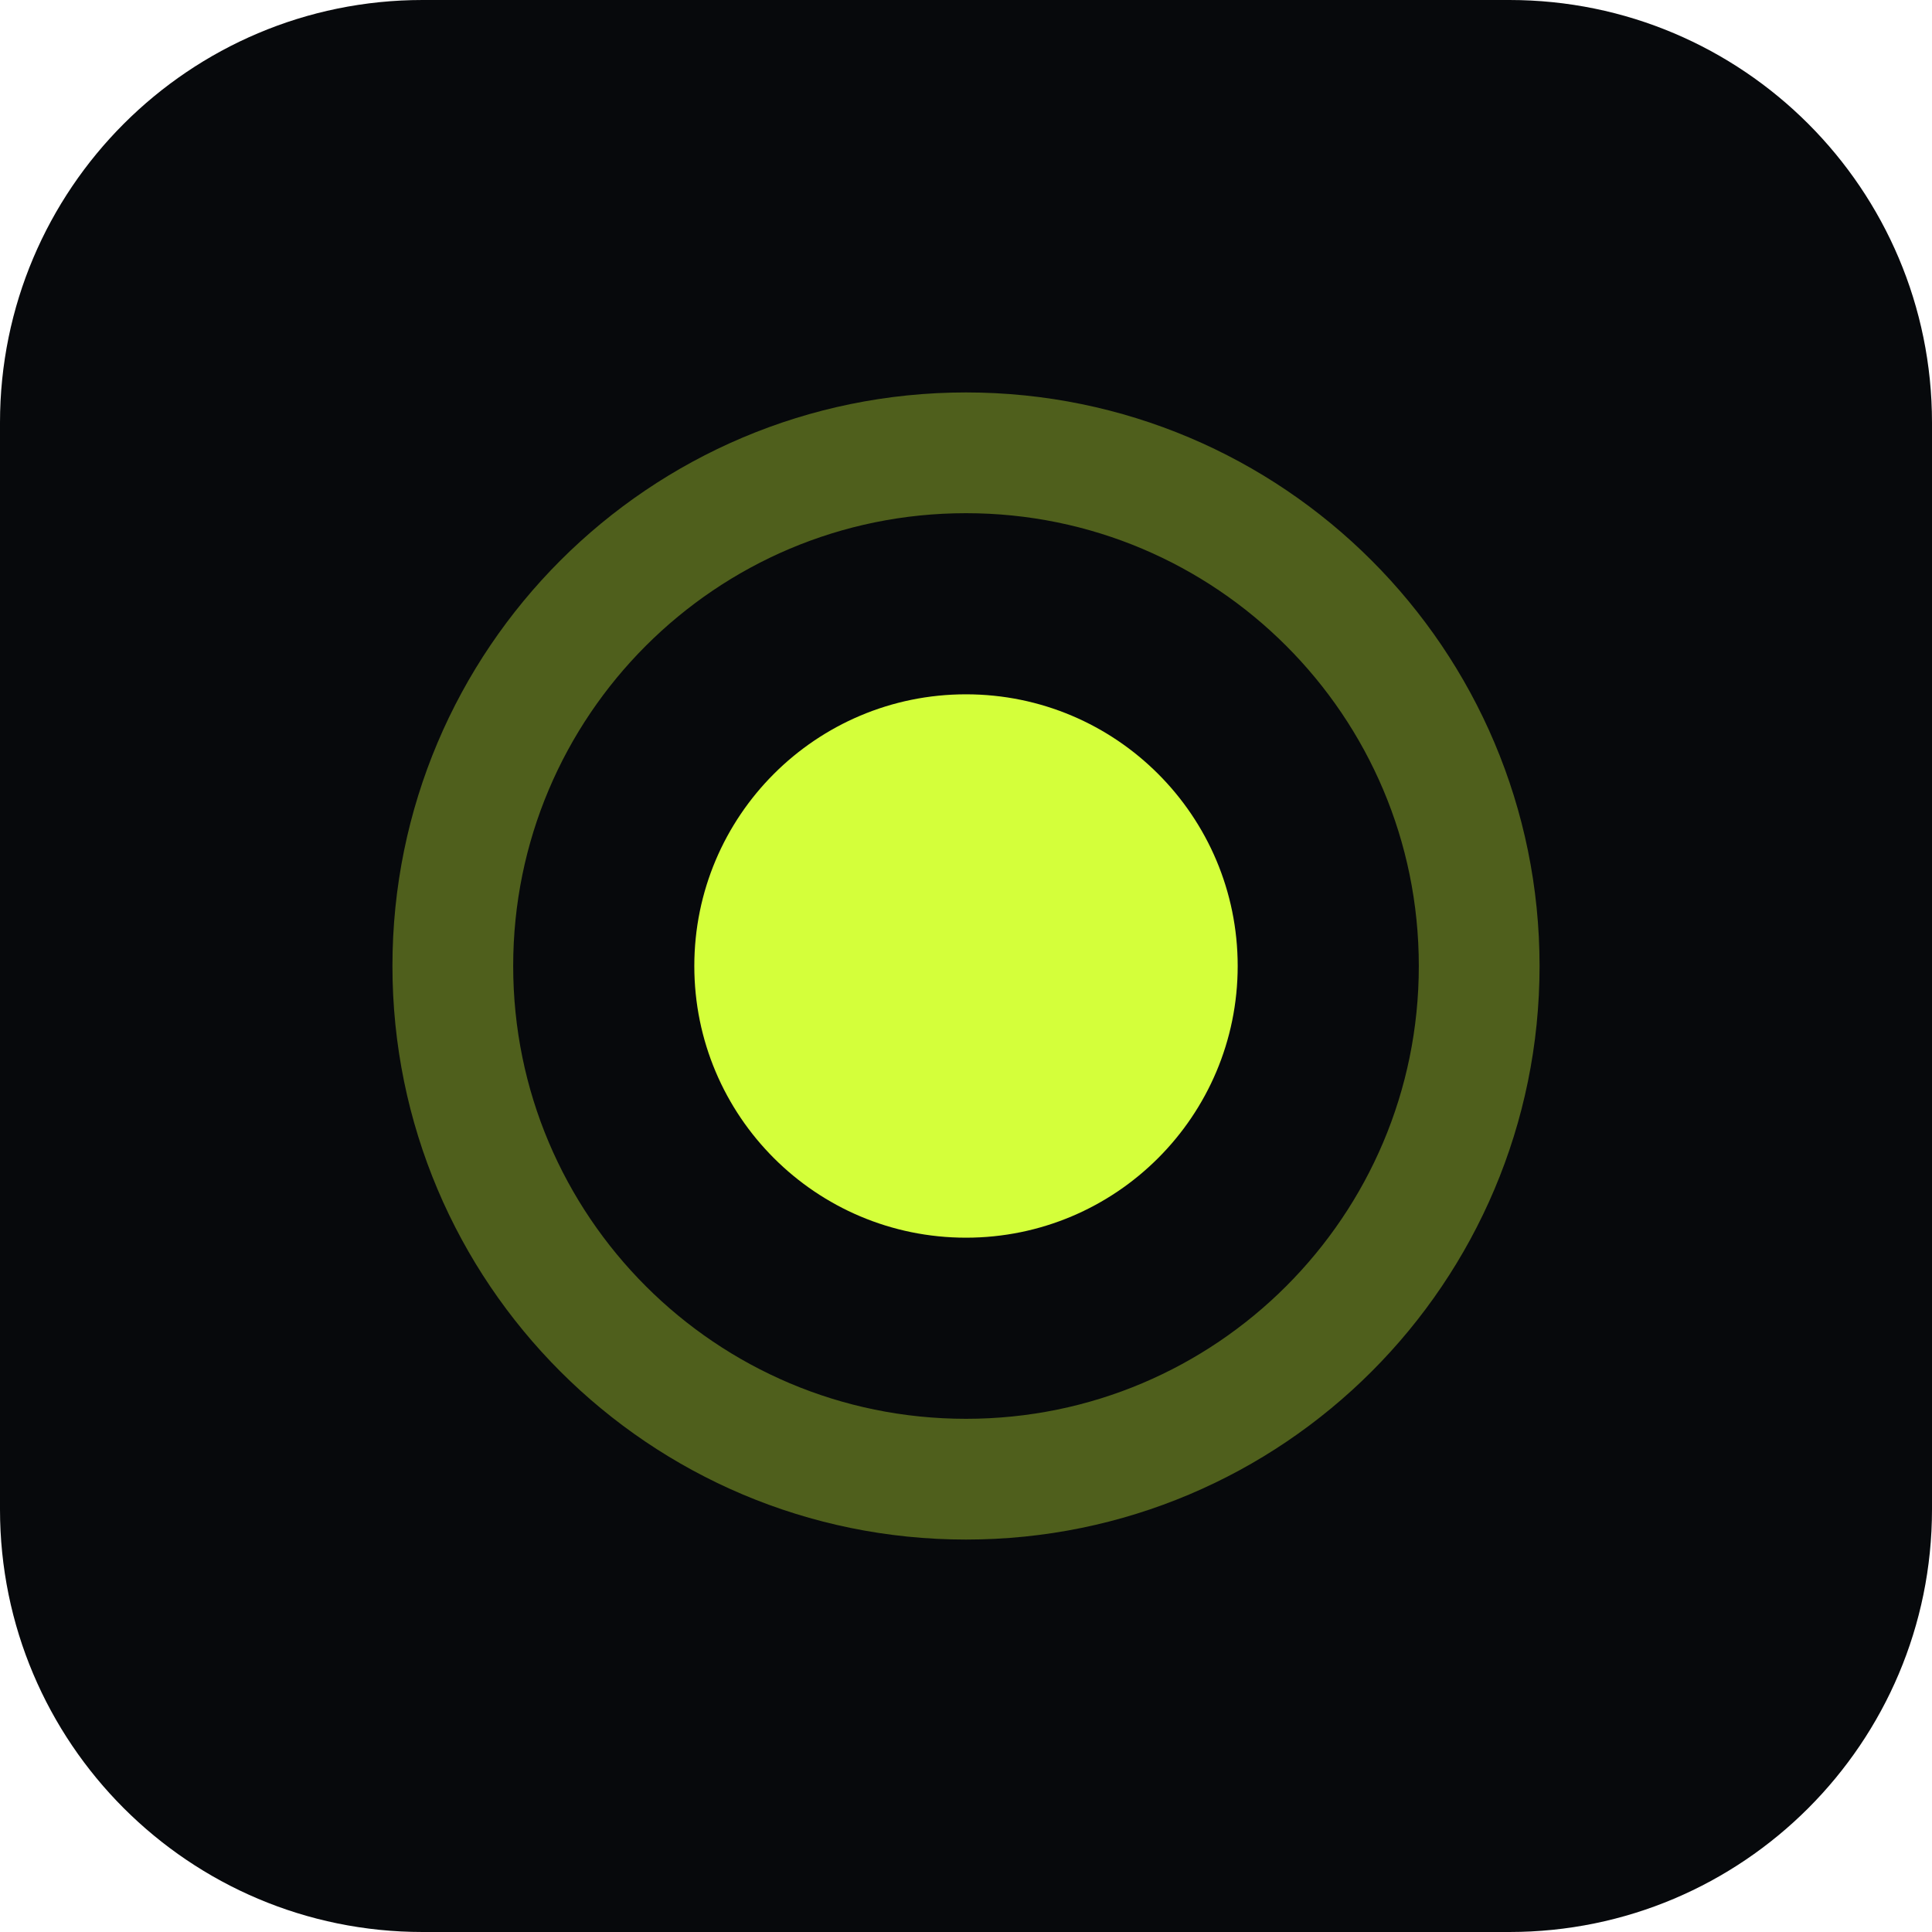
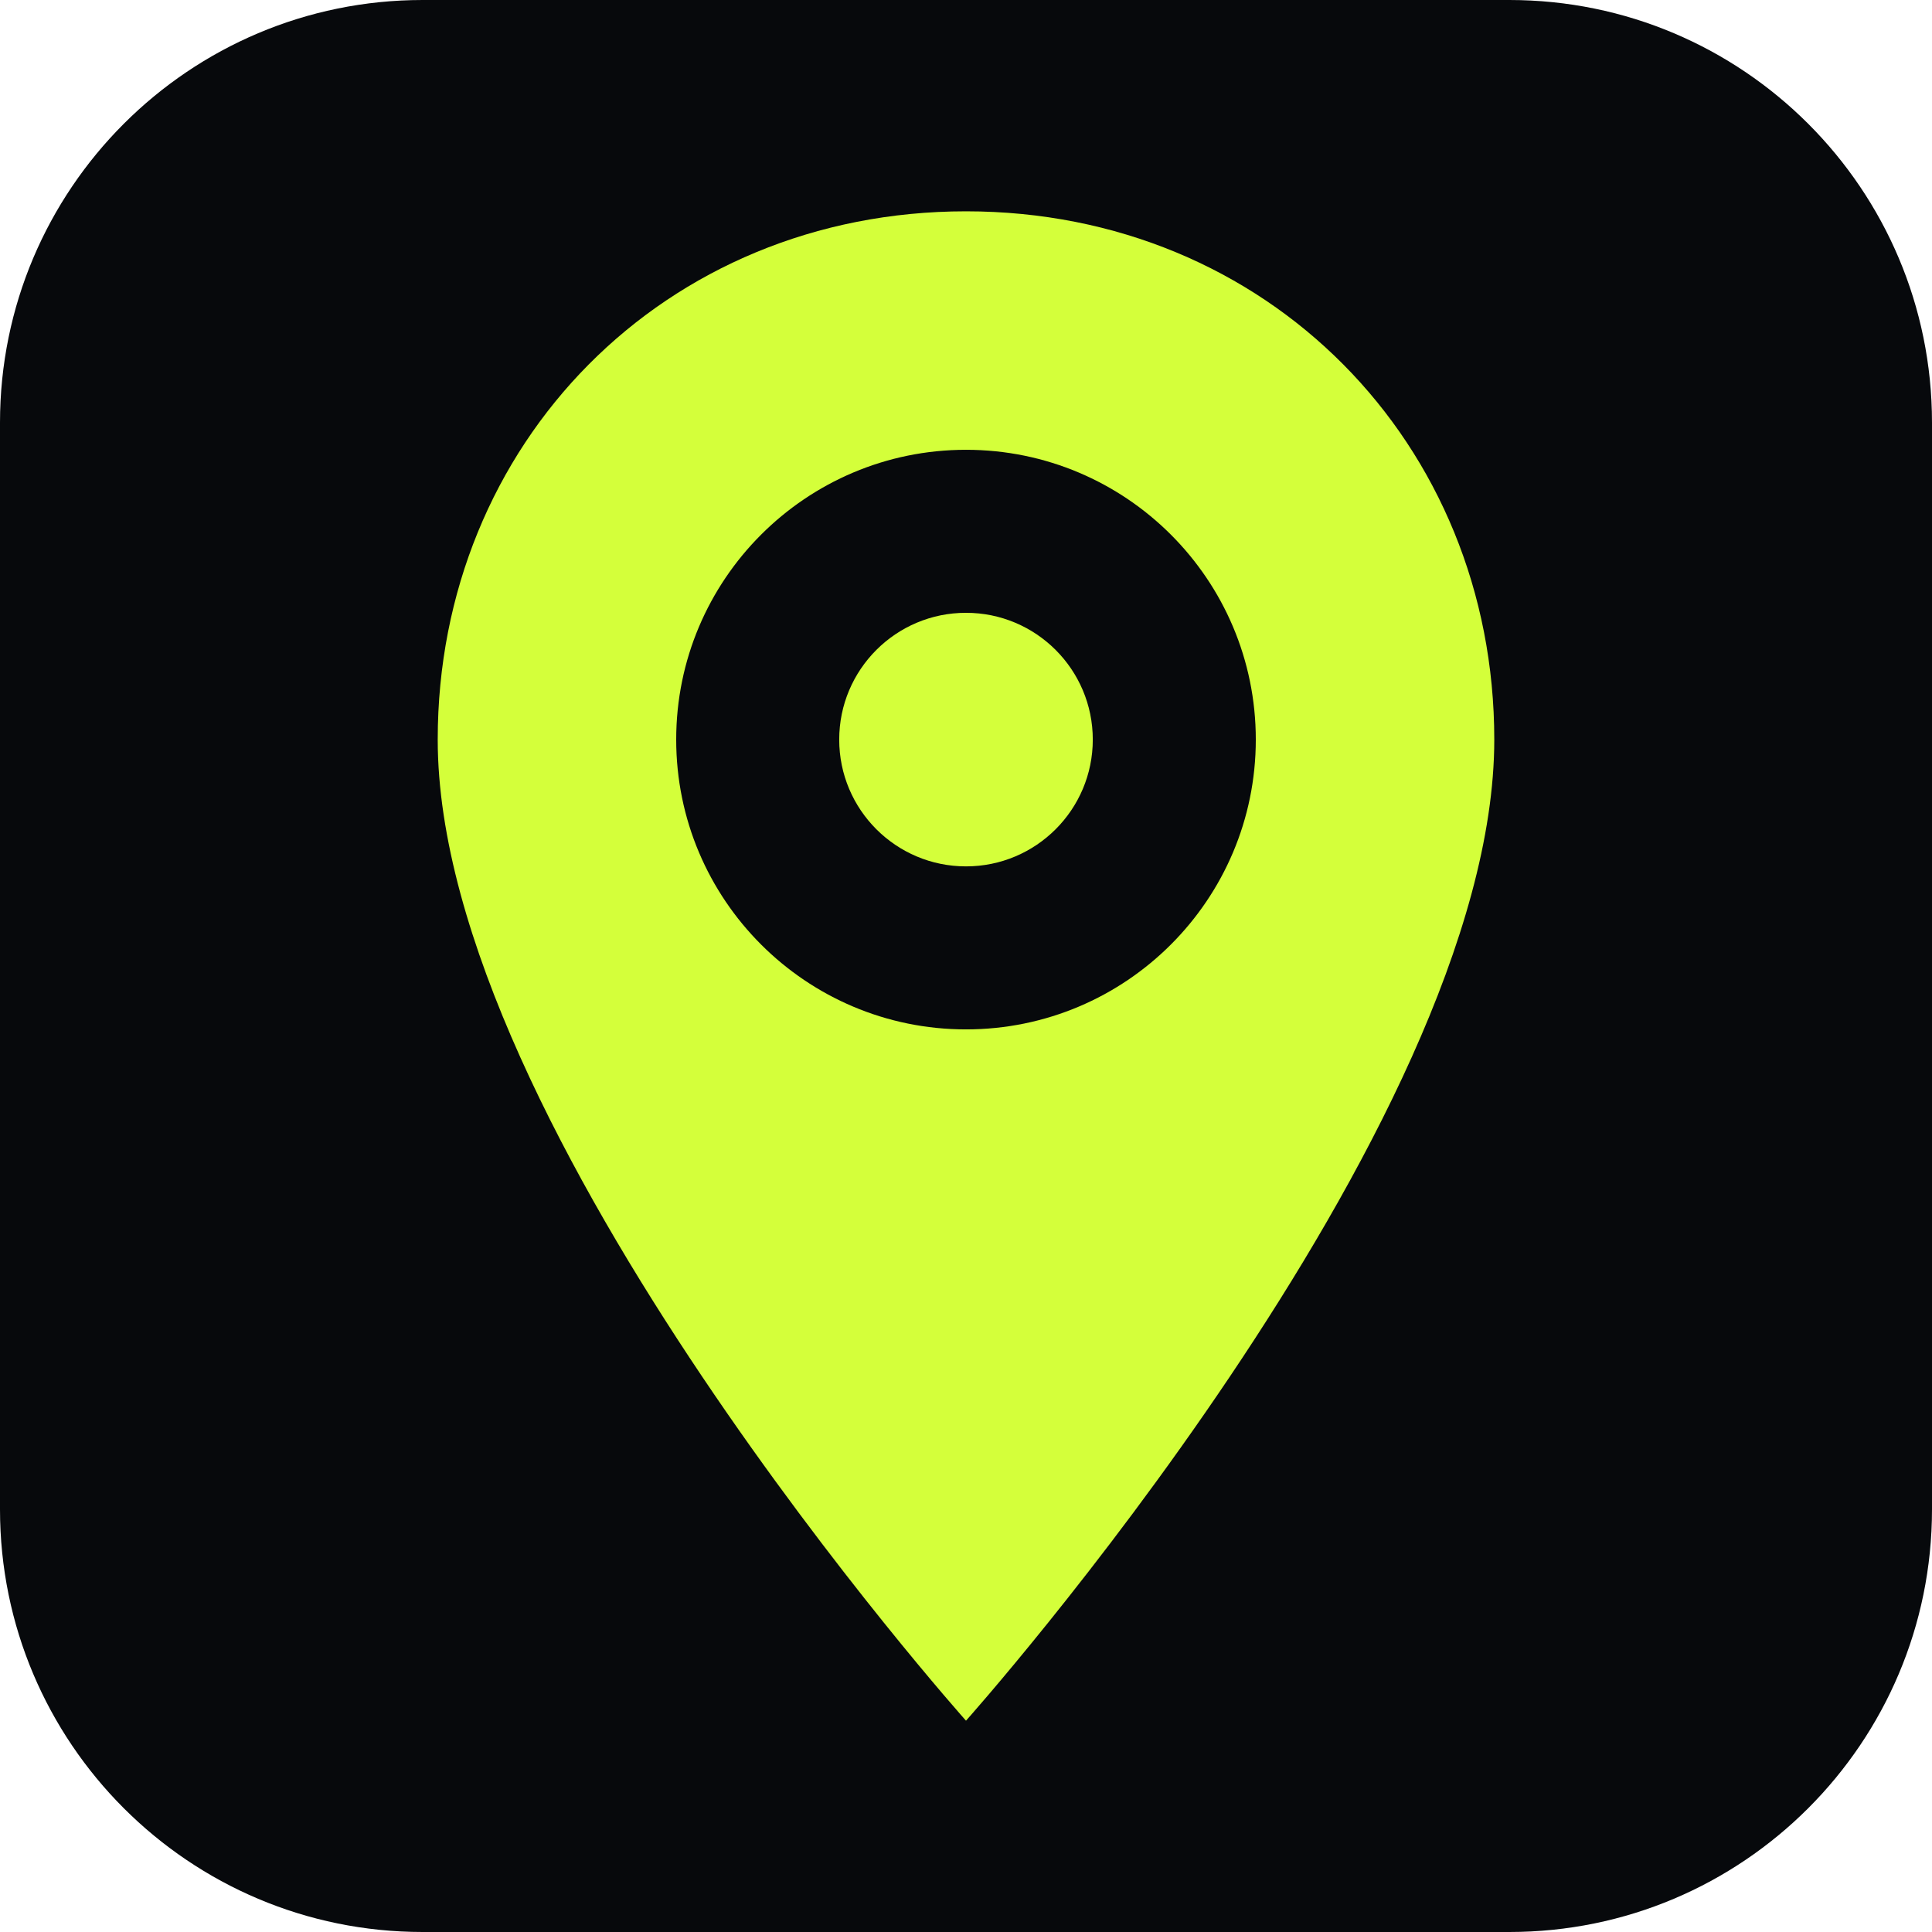
<svg xmlns="http://www.w3.org/2000/svg" viewBox="0 0 64 64">
  <rect width="64" height="64" rx="14" fill="#07090c" />
-   <circle cx="32" cy="32" r="17" fill="none" stroke="#d4ff3a" stroke-width="4" opacity=".35" />
-   <circle cx="32" cy="32" r="9" fill="#d4ff3a" />
+   <path d="M32 7c-10 0-17.5 7.7-17.5 17.5 0 12.9 17.5 32.5 17.5 32.5s17.5-19.6 17.5-32.5C49.5 14.7 42 7 32 7z" fill="#d4ff3a" />
+   <circle cx="32" cy="24.5" r="9.6" fill="#07090c" />
+   <circle cx="32" cy="24.5" r="4.2" fill="#d4ff3a" />
</svg>
